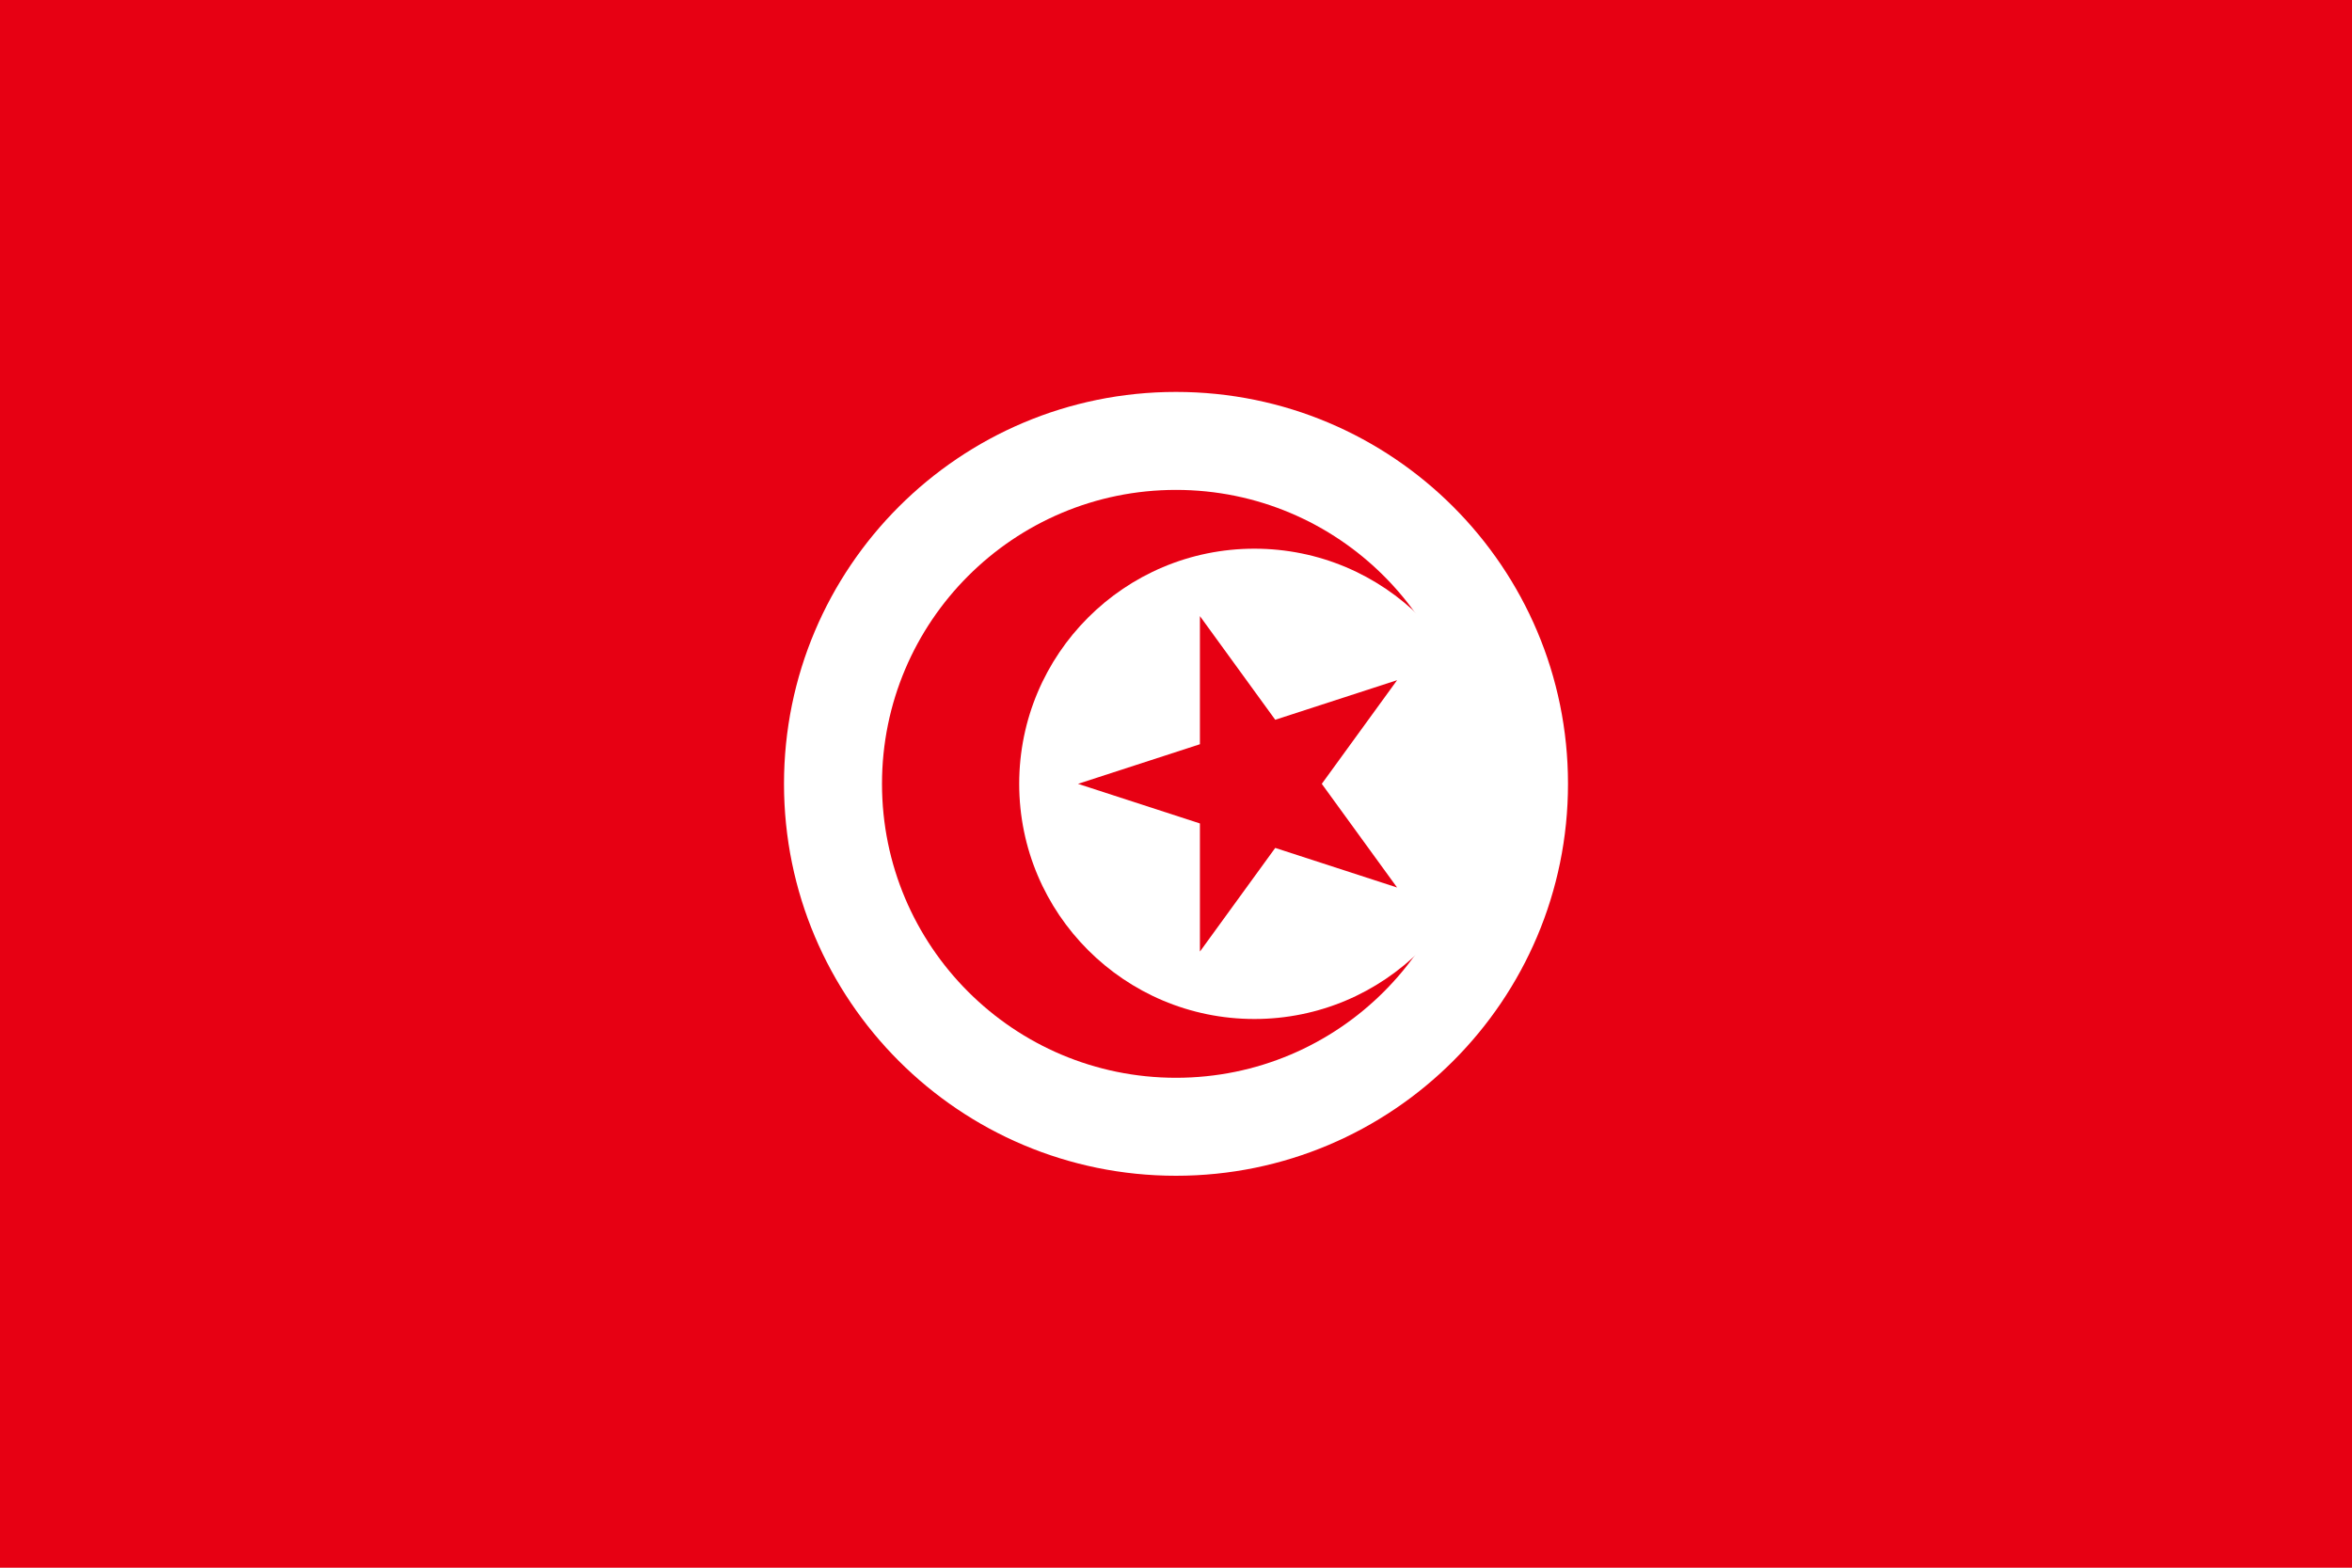
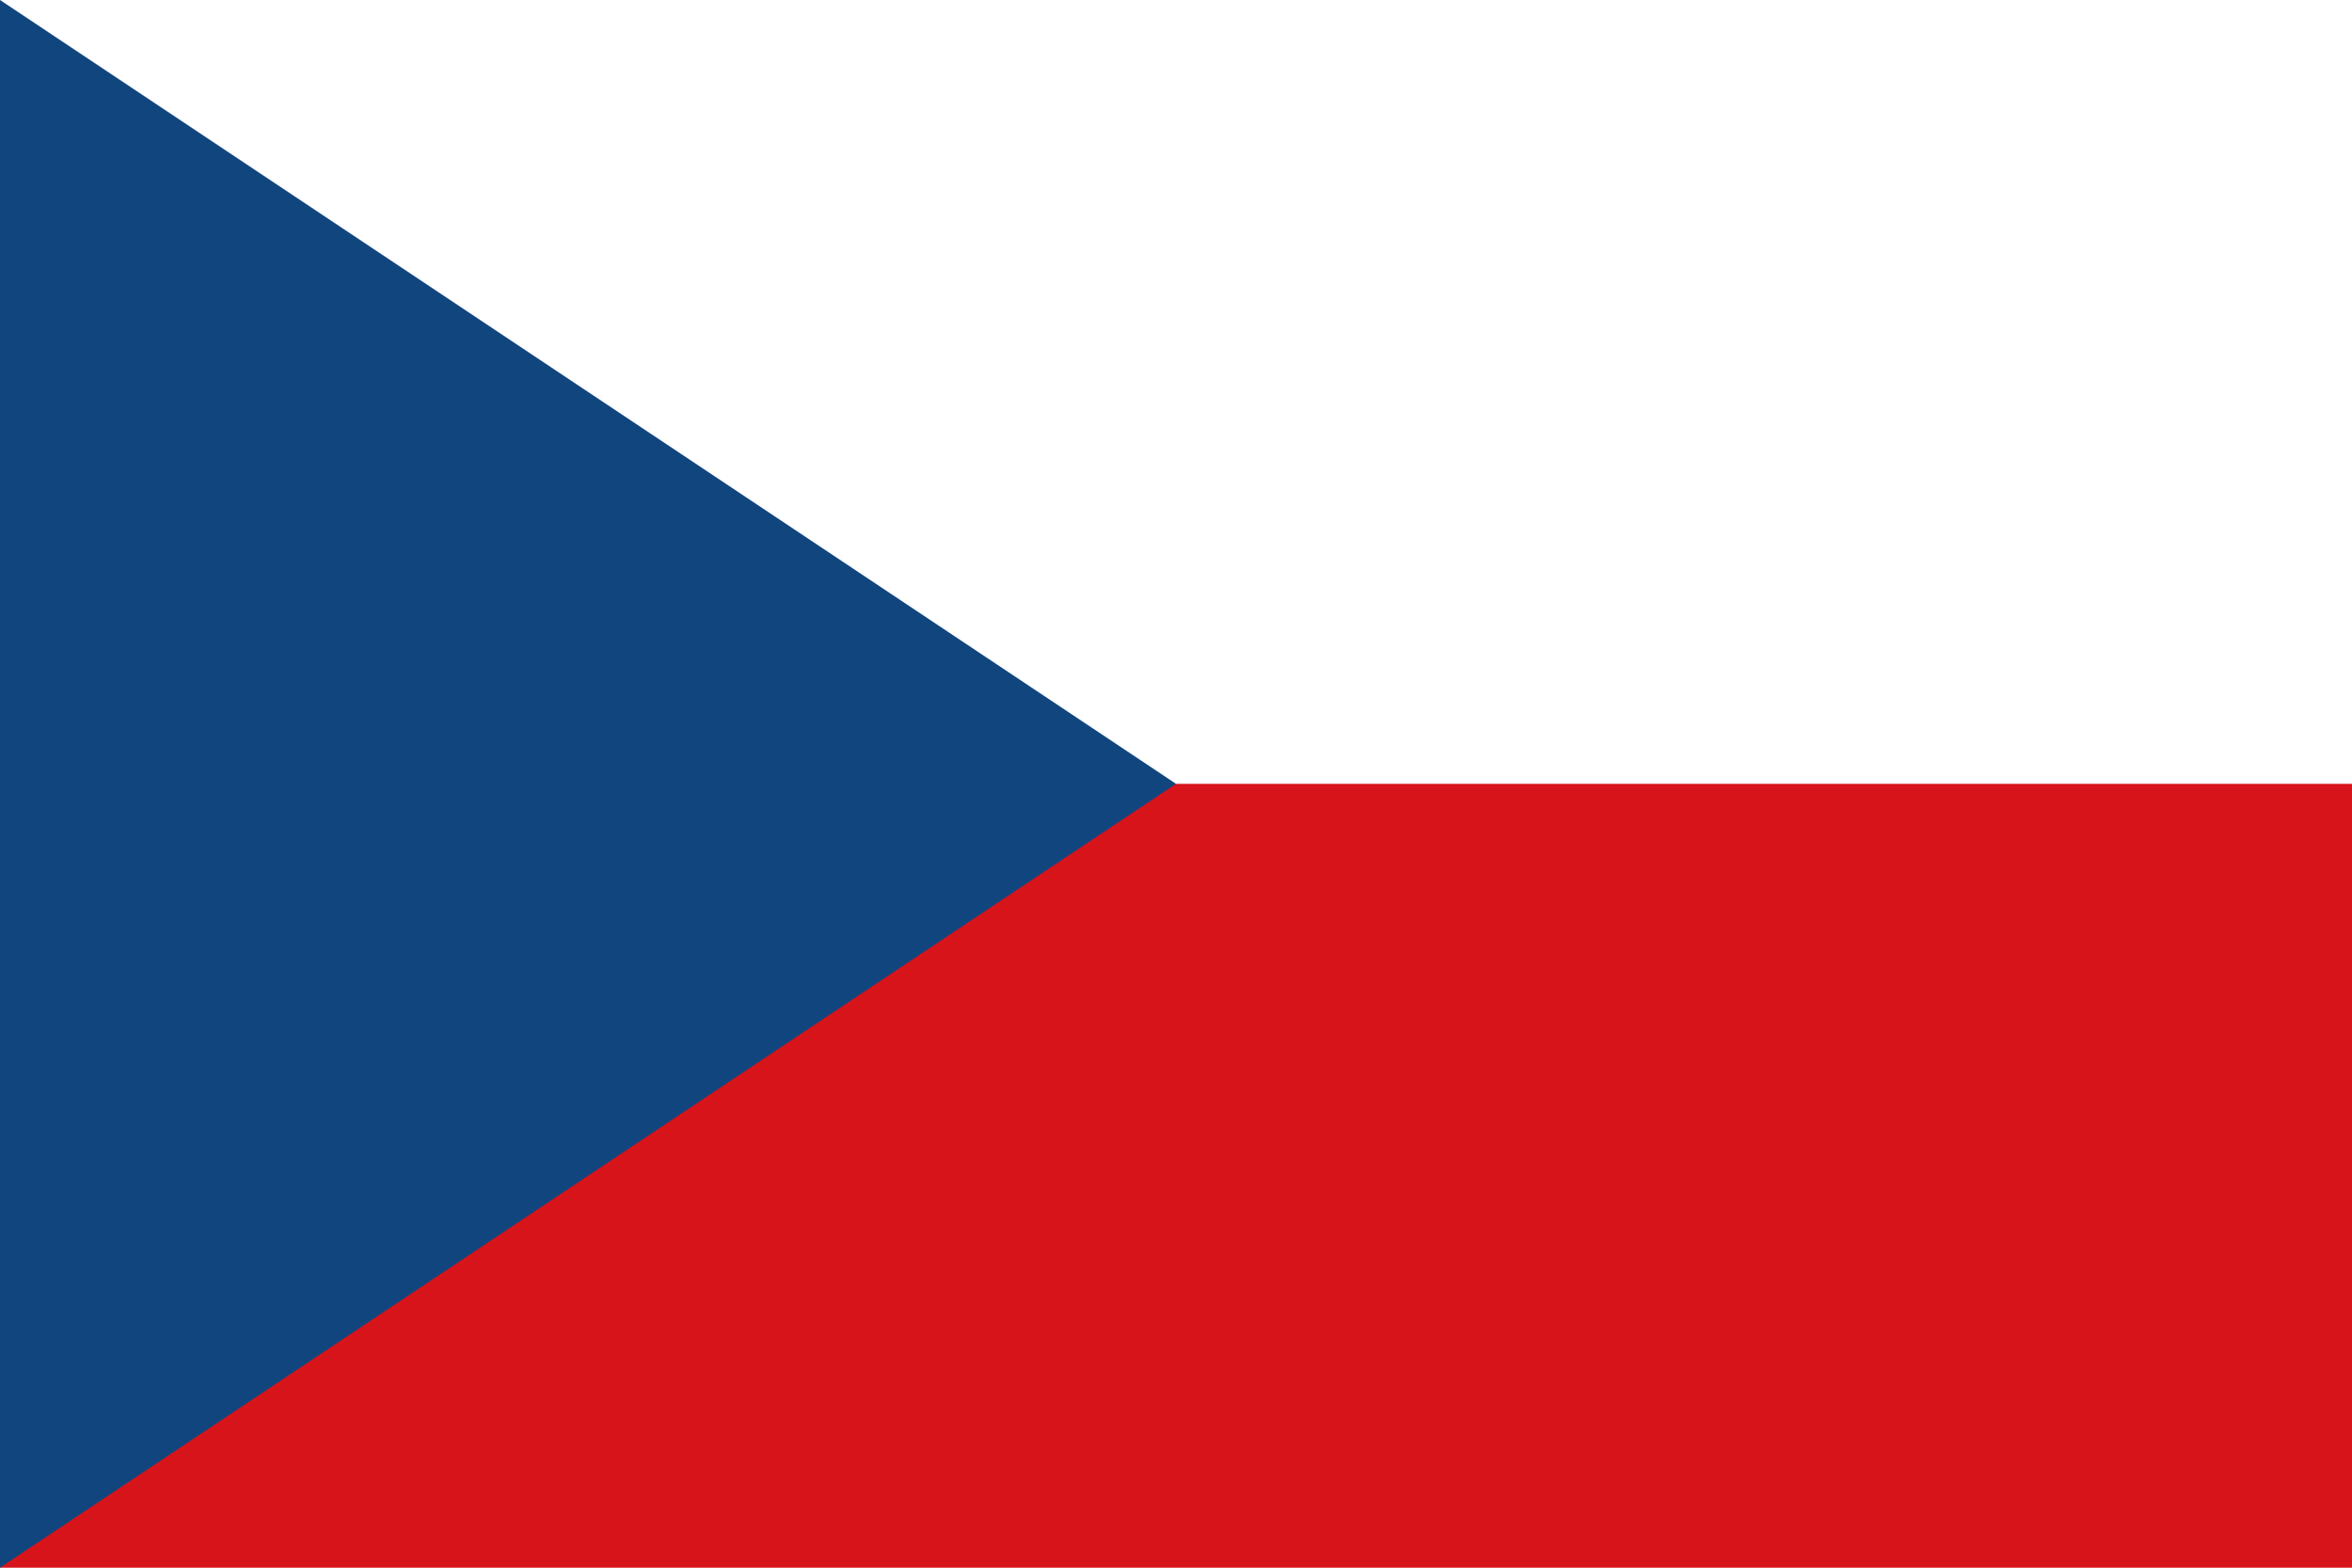
- <svg xmlns="http://www.w3.org/2000/svg" width="1200" height="800" viewBox="-60 -40 120 80" fill="#e70013">
-   <path d="M-60-40H60v80H-60z" />
-   <circle fill="#fff" r="20" />
-   <circle r="15" />
-   <circle fill="#fff" cx="4" r="12" />
-   <path d="M-5 0l16.281-5.29L1.22 8.56V-8.56L11.28 5.29z" />
+ <svg xmlns="http://www.w3.org/2000/svg" version="1.0" width="900" height="600">
+   <rect width="900" height="600" fill="#d7141a" />
+   <rect width="900" height="300" fill="#fff" />
+   <path d="M 450,300 0,0 V 600 z" fill="#11457e" />
</svg>
